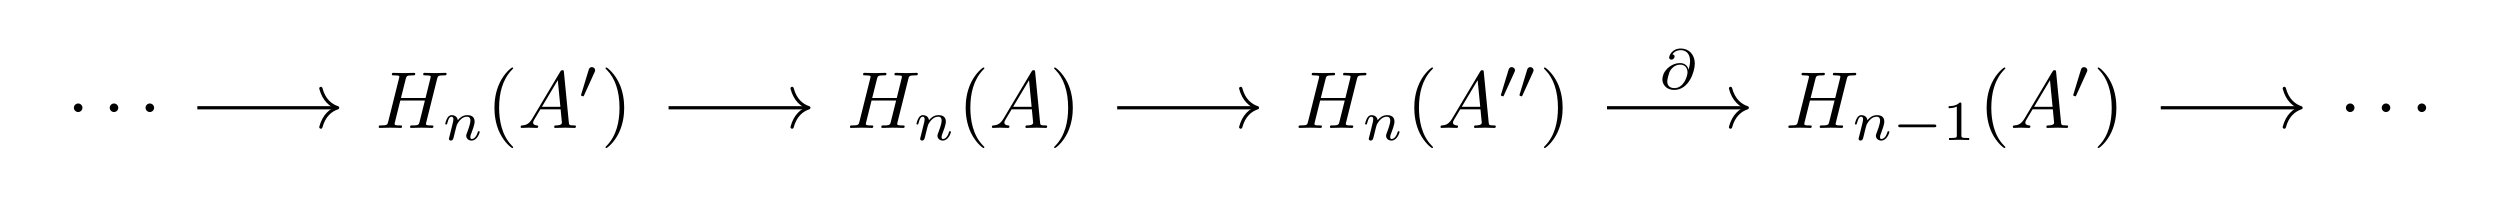
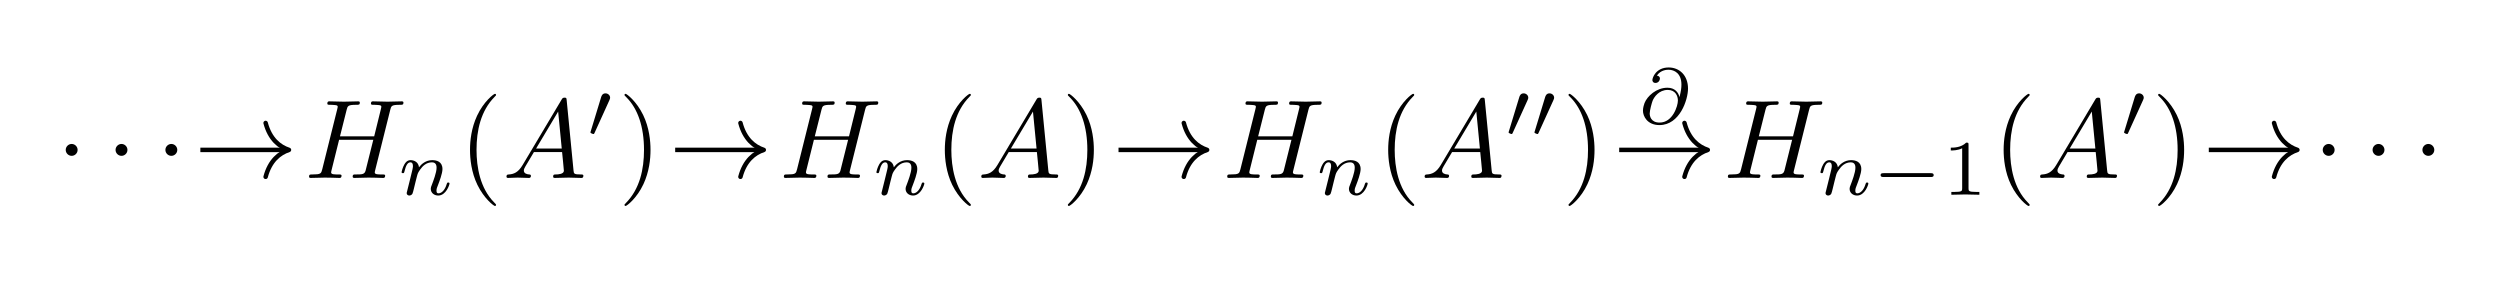
- <svg xmlns="http://www.w3.org/2000/svg" xmlns:xlink="http://www.w3.org/1999/xlink" version="1.1" width="308.934pt" height="25.929pt" viewBox="-72 -72 308.934 25.929">
+ <svg xmlns="http://www.w3.org/2000/svg" xmlns:xlink="http://www.w3.org/1999/xlink" version="1.1" width="222.094pt" height="25.929pt" viewBox="-72 -72 222.094 25.929">
  <defs>
    <path id="g0-1" d="M1.913-2.491C1.913-2.78 1.674-3.019 1.385-3.019S.857-2.78 .857-2.491S1.096-1.963 1.385-1.963S1.913-2.202 1.913-2.491Z" />
    <path id="g1-0" d="M5.189-1.576C5.3-1.576 5.467-1.576 5.467-1.743C5.467-1.918 5.307-1.918 5.189-1.918H1.032C.921-1.918 .753-1.918 .753-1.75C.753-1.576 .914-1.576 1.032-1.576H5.189Z" />
    <path id="g1-48" d="M2.022-3.292C2.078-3.41 2.085-3.466 2.085-3.515C2.085-3.731 1.89-3.898 1.674-3.898C1.409-3.898 1.325-3.682 1.29-3.571L.37-.551C.363-.537 .335-.446 .335-.439C.335-.356 .551-.286 .607-.286C.656-.286 .663-.3 .711-.404L2.022-3.292Z" />
    <path id="g2-65" d="M1.783-1.146C1.385-.478 .996-.339 .558-.309C.438-.299 .349-.299 .349-.11C.349-.05 .399 0 .478 0C.747 0 1.056-.03 1.335-.03C1.664-.03 2.012 0 2.331 0C2.391 0 2.521 0 2.521-.189C2.521-.299 2.431-.309 2.361-.309C2.132-.329 1.893-.408 1.893-.658C1.893-.777 1.953-.887 2.032-1.026L2.79-2.301H5.29C5.31-2.092 5.45-.737 5.45-.638C5.45-.339 4.932-.309 4.732-.309C4.593-.309 4.493-.309 4.493-.11C4.493 0 4.613 0 4.633 0C5.041 0 5.469-.03 5.878-.03C6.127-.03 6.755 0 7.004 0C7.064 0 7.183 0 7.183-.199C7.183-.309 7.083-.309 6.954-.309C6.336-.309 6.336-.379 6.306-.667L5.699-6.894C5.679-7.093 5.679-7.133 5.509-7.133C5.35-7.133 5.31-7.064 5.25-6.964L1.783-1.146ZM2.979-2.61L4.941-5.898L5.26-2.61H2.979Z" />
    <path id="g2-72" d="M7.601-6.037C7.691-6.396 7.711-6.496 8.438-6.496C8.697-6.496 8.777-6.496 8.777-6.695C8.777-6.804 8.667-6.804 8.638-6.804C8.359-6.804 7.641-6.775 7.362-6.775C7.073-6.775 6.366-6.804 6.077-6.804C5.998-6.804 5.888-6.804 5.888-6.605C5.888-6.496 5.978-6.496 6.167-6.496C6.187-6.496 6.376-6.496 6.545-6.476C6.725-6.456 6.814-6.446 6.814-6.316C6.814-6.276 6.804-6.257 6.775-6.127L6.177-3.696H3.138L3.726-6.037C3.816-6.396 3.846-6.496 4.563-6.496C4.822-6.496 4.902-6.496 4.902-6.695C4.902-6.804 4.792-6.804 4.762-6.804C4.483-6.804 3.766-6.775 3.487-6.775C3.198-6.775 2.491-6.804 2.202-6.804C2.122-6.804 2.012-6.804 2.012-6.605C2.012-6.496 2.102-6.496 2.291-6.496C2.311-6.496 2.501-6.496 2.67-6.476C2.849-6.456 2.939-6.446 2.939-6.316C2.939-6.276 2.929-6.247 2.899-6.127L1.564-.777C1.465-.389 1.445-.309 .658-.309C.478-.309 .389-.309 .389-.11C.389 0 .508 0 .528 0C.807 0 1.514-.03 1.793-.03C2.002-.03 2.222-.02 2.431-.02C2.65-.02 2.869 0 3.078 0C3.158 0 3.278 0 3.278-.199C3.278-.309 3.188-.309 2.999-.309C2.63-.309 2.351-.309 2.351-.488C2.351-.548 2.371-.598 2.381-.658L3.059-3.387H6.097C5.679-1.733 5.45-.787 5.41-.638C5.31-.319 5.121-.309 4.503-.309C4.354-.309 4.264-.309 4.264-.11C4.264 0 4.384 0 4.403 0C4.682 0 5.39-.03 5.669-.03C5.878-.03 6.097-.02 6.306-.02C6.526-.02 6.745 0 6.954 0C7.034 0 7.153 0 7.153-.199C7.153-.309 7.064-.309 6.874-.309C6.506-.309 6.227-.309 6.227-.488C6.227-.548 6.247-.598 6.257-.658L7.601-6.037Z" />
    <path id="g3-110" d="M.851-.439C.823-.349 .781-.174 .781-.153C.781 0 .907 .07 1.018 .07C1.144 .07 1.255-.021 1.29-.084S1.381-.37 1.416-.516C1.451-.649 1.527-.969 1.569-1.144C1.611-1.297 1.653-1.451 1.688-1.611C1.764-1.897 1.778-1.953 1.981-2.239C2.176-2.518 2.504-2.88 3.027-2.88C3.431-2.88 3.438-2.525 3.438-2.392C3.438-1.974 3.138-1.2 3.027-.907C2.95-.711 2.922-.649 2.922-.53C2.922-.16 3.229 .07 3.585 .07C4.282 .07 4.589-.893 4.589-.997C4.589-1.088 4.498-1.088 4.477-1.088C4.38-1.088 4.373-1.046 4.345-.969C4.184-.411 3.884-.126 3.605-.126C3.459-.126 3.431-.223 3.431-.37C3.431-.53 3.466-.621 3.592-.934C3.675-1.151 3.961-1.89 3.961-2.28C3.961-2.957 3.424-3.075 3.055-3.075C2.476-3.075 2.085-2.72 1.876-2.441C1.827-2.922 1.416-3.075 1.13-3.075C.83-3.075 .669-2.859 .579-2.699C.425-2.441 .328-2.043 .328-2.008C.328-1.918 .425-1.918 .446-1.918C.544-1.918 .551-1.939 .6-2.127C.704-2.538 .837-2.88 1.109-2.88C1.29-2.88 1.339-2.727 1.339-2.538C1.339-2.406 1.276-2.148 1.227-1.96S1.109-1.485 1.074-1.332L.851-.439Z" />
    <path id="g3-64" d="M3.661-2.357C3.564-2.762 3.25-3.18 2.594-3.18C1.618-3.18 .809-2.448 .558-1.82C.516-1.702 .418-1.416 .418-1.137C.418-.656 .795 .139 1.883 .139C3.689 .139 4.421-2.113 4.421-3.103C4.421-4.296 3.64-4.979 2.706-4.979C1.569-4.979 1.255-4.073 1.255-3.857C1.255-3.801 1.29-3.605 1.534-3.605S1.925-3.822 1.925-3.989C1.925-4.177 1.785-4.24 1.653-4.254C2.001-4.777 2.573-4.777 2.692-4.777C3.215-4.777 3.836-4.449 3.836-3.459C3.836-3.159 3.801-2.915 3.668-2.357H3.661ZM1.897-.084C1.109-.084 1.018-.676 1.018-.893C1.018-1.165 1.206-1.848 1.276-2.022C1.402-2.343 1.834-2.985 2.622-2.985C3.299-2.985 3.522-2.455 3.522-2.036C3.522-1.569 3.068-.084 1.897-.084Z" />
    <path id="g4-40" d="M3.298 2.391C3.298 2.361 3.298 2.341 3.128 2.172C1.883 .917 1.564-.966 1.564-2.491C1.564-4.224 1.943-5.958 3.168-7.203C3.298-7.323 3.298-7.342 3.298-7.372C3.298-7.442 3.258-7.472 3.198-7.472C3.098-7.472 2.202-6.795 1.614-5.529C1.106-4.433 .986-3.328 .986-2.491C.986-1.714 1.096-.508 1.644 .618C2.242 1.843 3.098 2.491 3.198 2.491C3.258 2.491 3.298 2.461 3.298 2.391Z" />
    <path id="g4-41" d="M2.879-2.491C2.879-3.268 2.77-4.473 2.222-5.599C1.624-6.824 .767-7.472 .667-7.472C.608-7.472 .568-7.432 .568-7.372C.568-7.342 .568-7.323 .757-7.143C1.733-6.157 2.301-4.573 2.301-2.491C2.301-.787 1.933 .966 .697 2.222C.568 2.341 .568 2.361 .568 2.391C.568 2.451 .608 2.491 .667 2.491C.767 2.491 1.664 1.813 2.252 .548C2.76-.548 2.879-1.654 2.879-2.491Z" />
    <path id="g5-49" d="M2.336-4.435C2.336-4.624 2.322-4.631 2.127-4.631C1.681-4.191 1.046-4.184 .76-4.184V-3.933C.928-3.933 1.388-3.933 1.771-4.129V-.572C1.771-.342 1.771-.251 1.074-.251H.809V0C.934-.007 1.792-.028 2.05-.028C2.267-.028 3.145-.007 3.299 0V-.251H3.034C2.336-.251 2.336-.342 2.336-.572V-4.435Z" />
  </defs>
  <g id="page1">
-     <g stroke-miterlimit="10" transform="translate(82.46716,-58.69221)scale(0.996264,-0.996264)">
+     <g stroke-miterlimit="10" transform="translate(39.04678,-58.69221)scale(0.996264,-0.996264)">
      <g fill="#000" stroke="#000">
        <g stroke-width="0.4">
-           <g transform="translate(-151.0464,-2.50891)">
-             <g stroke="none" transform="scale(-1.00375,1.00375)translate(82.46716,-58.69221)scale(-1,-1)">
-               <g stroke="#000" stroke-miterlimit="10" transform="translate(92.56812,-58.69221)scale(0.996264,-0.996264)">
+           <g transform="translate(-107.4632,-2.50891)">
+             <g stroke="none" transform="scale(-1.00375,1.00375)translate(39.04678,-58.69221)scale(-1,-1)">
+               <g stroke="#000" stroke-miterlimit="10" transform="translate(45.85455,-58.69221)scale(0.996264,-0.996264)">
                <g transform="translate(-5.8333,0.0)">
-                   <g stroke="none" transform="scale(-1.00375,1.00375)translate(92.56812,-58.69221)scale(-1,-1)">
+                   <g stroke="none" transform="scale(-1.00375,1.00375)translate(45.85455,-58.69221)scale(-1,-1)">
                    <g fill="#000">
                      <g stroke="none">
-                         <use x="92.568" y="-58.692" xlink:href="#g0-1" />
-                         <use x="96.996" y="-58.692" xlink:href="#g0-1" />
-                         <use x="101.424" y="-58.692" xlink:href="#g0-1" />
+                         <use x="45.855" y="-58.692" xlink:href="#g0-1" />
+                         <use x="50.282" y="-58.692" xlink:href="#g0-1" />
+                         <use x="54.71" y="-58.692" xlink:href="#g0-1" />
                      </g>
                    </g>
                  </g>
                </g>
              </g>
-               <g stroke="#000" stroke-miterlimit="10" transform="translate(140.7515,-58.69221)scale(0.996264,-0.996264)">
+               <g stroke="#000" stroke-miterlimit="10" transform="translate(77.98701,-58.69221)scale(0.996264,-0.996264)">
                <g transform="translate(-15.9196,0.0)">
-                   <g stroke="none" transform="scale(-1.00375,1.00375)translate(140.7515,-58.69221)scale(-1,-1)">
+                   <g stroke="none" transform="scale(-1.00375,1.00375)translate(77.98701,-58.69221)scale(-1,-1)">
                    <g fill="#000">
                      <g stroke="none">
-                         <use x="140.751" y="-58.692" xlink:href="#g2-72" />
-                         <use x="149.033" y="-57.198" xlink:href="#g3-110" />
-                         <use x="154.456" y="-58.692" xlink:href="#g4-40" />
-                         <use x="158.33" y="-58.692" xlink:href="#g2-65" />
-                         <use x="165.802" y="-62.308" xlink:href="#g1-48" />
-                         <use x="168.597" y="-58.692" xlink:href="#g4-41" />
+                         <use x="77.987" y="-58.692" xlink:href="#g2-72" />
+                         <use x="86.268" y="-57.198" xlink:href="#g3-110" />
+                         <use x="91.691" y="-58.692" xlink:href="#g4-40" />
+                         <use x="95.566" y="-58.692" xlink:href="#g2-65" />
+                         <use x="103.038" y="-62.308" xlink:href="#g1-48" />
+                         <use x="105.833" y="-58.692" xlink:href="#g4-41" />
                      </g>
                    </g>
                  </g>
                </g>
              </g>
-               <g stroke="#000" stroke-miterlimit="10" transform="translate(197.5859,-58.69221)scale(0.996264,-0.996264)">
+               <g stroke="#000" stroke-miterlimit="10" transform="translate(118.7706,-58.69221)scale(0.996264,-0.996264)">
                <g transform="translate(-14.51682,0.0)">
-                   <g stroke="none" transform="scale(-1.00375,1.00375)translate(197.5859,-58.69221)scale(-1,-1)">
+                   <g stroke="none" transform="scale(-1.00375,1.00375)translate(118.7706,-58.69221)scale(-1,-1)">
                    <g fill="#000">
                      <g stroke="none">
-                         <use x="197.586" y="-58.692" xlink:href="#g2-72" />
-                         <use x="205.867" y="-57.198" xlink:href="#g3-110" />
-                         <use x="211.29" y="-58.692" xlink:href="#g4-40" />
-                         <use x="215.165" y="-58.692" xlink:href="#g2-65" />
-                         <use x="222.637" y="-58.692" xlink:href="#g4-41" />
+                         <use x="118.771" y="-58.692" xlink:href="#g2-72" />
+                         <use x="127.052" y="-57.198" xlink:href="#g3-110" />
+                         <use x="132.475" y="-58.692" xlink:href="#g4-40" />
+                         <use x="136.349" y="-58.692" xlink:href="#g2-65" />
+                         <use x="143.821" y="-58.692" xlink:href="#g4-41" />
                      </g>
                    </g>
                  </g>
                </g>
              </g>
-               <g stroke="#000" stroke-miterlimit="10" transform="translate(255.5688,-58.69221)scale(0.996264,-0.996264)">
+               <g stroke="#000" stroke-miterlimit="10" transform="translate(160.7026,-58.69221)scale(0.996264,-0.996264)">
                <g transform="translate(-17.07237,0.0)">
-                   <g stroke="none" transform="scale(-1.00375,1.00375)translate(255.5688,-58.69221)scale(-1,-1)">
+                   <g stroke="none" transform="scale(-1.00375,1.00375)translate(160.7026,-58.69221)scale(-1,-1)">
                    <g fill="#000">
                      <g stroke="none">
-                         <use x="255.569" y="-58.692" xlink:href="#g2-72" />
-                         <use x="263.85" y="-57.198" xlink:href="#g3-110" />
-                         <use x="269.273" y="-58.692" xlink:href="#g4-40" />
-                         <use x="273.148" y="-58.692" xlink:href="#g2-65" />
-                         <use x="280.62" y="-62.308" xlink:href="#g1-48" />
-                         <use x="282.917" y="-62.308" xlink:href="#g1-48" />
-                         <use x="285.712" y="-58.692" xlink:href="#g4-41" />
+                         <use x="160.703" y="-58.692" xlink:href="#g2-72" />
+                         <use x="168.984" y="-57.198" xlink:href="#g3-110" />
+                         <use x="174.407" y="-58.692" xlink:href="#g4-40" />
+                         <use x="178.281" y="-58.692" xlink:href="#g2-65" />
+                         <use x="185.753" y="-62.308" xlink:href="#g1-48" />
+                         <use x="188.05" y="-62.308" xlink:href="#g1-48" />
+                         <use x="190.845" y="-58.692" xlink:href="#g4-41" />
                      </g>
                    </g>
                  </g>
                </g>
              </g>
-               <g stroke="#000" stroke-miterlimit="10" transform="translate(320.0481,-58.69221)scale(0.996264,-0.996264)">
+               <g stroke="#000" stroke-miterlimit="10" transform="translate(209.1311,-58.69221)scale(0.996264,-0.996264)">
                <g transform="translate(-21.03767,0.0)">
-                   <g stroke="none" transform="scale(-1.00375,1.00375)translate(320.0481,-58.69221)scale(-1,-1)">
+                   <g stroke="none" transform="scale(-1.00375,1.00375)translate(209.1311,-58.69221)scale(-1,-1)">
                    <g fill="#000">
                      <g stroke="none">
-                         <use x="320.048" y="-58.692" xlink:href="#g2-72" />
-                         <use x="328.33" y="-57.198" xlink:href="#g3-110" />
-                         <use x="333.254" y="-57.198" xlink:href="#g1-0" />
-                         <use x="339.481" y="-57.198" xlink:href="#g5-49" />
-                         <use x="343.95" y="-58.692" xlink:href="#g4-40" />
-                         <use x="347.825" y="-58.692" xlink:href="#g2-65" />
-                         <use x="355.297" y="-62.308" xlink:href="#g1-48" />
-                         <use x="358.092" y="-58.692" xlink:href="#g4-41" />
+                         <use x="209.131" y="-58.692" xlink:href="#g2-72" />
+                         <use x="217.413" y="-57.198" xlink:href="#g3-110" />
+                         <use x="222.337" y="-57.198" xlink:href="#g1-0" />
+                         <use x="228.564" y="-57.198" xlink:href="#g5-49" />
+                         <use x="233.033" y="-58.692" xlink:href="#g4-40" />
+                         <use x="236.908" y="-58.692" xlink:href="#g2-65" />
+                         <use x="244.38" y="-62.308" xlink:href="#g1-48" />
+                         <use x="247.175" y="-58.692" xlink:href="#g4-41" />
                      </g>
                    </g>
                  </g>
                </g>
              </g>
-               <g stroke="#000" stroke-miterlimit="10" transform="translate(373.3304,-58.69221)scale(0.996264,-0.996264)">
+               <g stroke="#000" stroke-miterlimit="10" transform="translate(246.3625,-58.69221)scale(0.996264,-0.996264)">
                <g transform="translate(-5.8333,0.0)">
-                   <g stroke="none" transform="scale(-1.00375,1.00375)translate(373.3304,-58.69221)scale(-1,-1)">
+                   <g stroke="none" transform="scale(-1.00375,1.00375)translate(246.3625,-58.69221)scale(-1,-1)">
                    <g fill="#000">
                      <g stroke="none">
-                         <use x="373.33" y="-58.692" xlink:href="#g0-1" />
-                         <use x="377.758" y="-58.692" xlink:href="#g0-1" />
-                         <use x="382.186" y="-58.692" xlink:href="#g0-1" />
+                         <use x="246.362" y="-58.692" xlink:href="#g0-1" />
+                         <use x="250.79" y="-58.692" xlink:href="#g0-1" />
+                         <use x="255.218" y="-58.692" xlink:href="#g0-1" />
                      </g>
                    </g>
                  </g>
                </g>
              </g>
            </g>
          </g>
          <g stroke-width="0.4">
-             <path d="M-130.569-.009H-113.369" fill="none" />
-             <g transform="translate(-113.1687,-0.00891)">
+             <path d="M-93.597-.009H-85.897" fill="none" />
+             <g transform="translate(-85.69653,-0.00891)">
              <g stroke-dasharray="none" stroke-dashoffset="0.0">
                <g stroke-linecap="round">
                  <g stroke-linejoin="round">
                    <path d="M-2.08 2.4C-1.7 .96-.853 .28 0 0C-.853-.28-1.7-.96-2.08-2.4" fill="none" />
                  </g>
                </g>
              </g>
            </g>
          </g>
          <g stroke-width="0.4">
-             <path d="M-72.118-.009H-54.918" fill="none" />
-             <g transform="translate(-54.71834,-0.00891)">
+             <path d="M-51.257-.009H-43.557" fill="none" />
+             <g transform="translate(-43.35727,-0.00891)">
              <g stroke-dasharray="none" stroke-dashoffset="0.0">
                <g stroke-linecap="round">
                  <g stroke-linejoin="round">
                    <path d="M-2.08 2.4C-1.7 .96-.853 .28 0 0C-.853-.28-1.7-.96-2.08-2.4" fill="none" />
                  </g>
                </g>
              </g>
            </g>
          </g>
          <g stroke-width="0.4">
-             <path d="M-16.474-.009H.726" fill="none" />
-             <g transform="translate(0.92642,-0.00891)">
+             <path d="M-11.724-.009H-4.024" fill="none" />
+             <g transform="translate(-3.82358,-0.00891)">
              <g stroke-dasharray="none" stroke-dashoffset="0.0">
                <g stroke-linecap="round">
                  <g stroke-linejoin="round">
                    <path d="M-2.08 2.4C-1.7 .96-.853 .28 0 0C-.853-.28-1.7-.96-2.08-2.4" fill="none" />
                  </g>
                </g>
              </g>
            </g>
          </g>
          <g stroke-width="0.4">
-             <path d="M44.282-.009H61.482" fill="none" />
-             <g transform="translate(61.6823,-0.00891)">
+             <path d="M32.921-.009H40.621" fill="none" />
+             <g transform="translate(40.82123,-0.00891)">
              <g stroke-dasharray="none" stroke-dashoffset="0.0">
                <g stroke-linecap="round">
                  <g stroke-linejoin="round">
                    <path d="M-2.08 2.4C-1.7 .96-.853 .28 0 0C-.853-.28-1.7-.96-2.08-2.4" fill="none" />
                  </g>
                </g>
              </g>
            </g>
-             <g transform="translate(50.73174,2.34384)">
-               <g stroke="none" transform="scale(-1.00375,1.00375)translate(82.46716,-58.69221)scale(-1,-1)">
+             <g transform="translate(34.62067,2.34384)">
+               <g stroke="none" transform="scale(-1.00375,1.00375)translate(39.04678,-58.69221)scale(-1,-1)">
                <g fill="#000">
                  <g stroke="none">
-                     <use x="82.467" y="-58.692" xlink:href="#g3-64" />
+                     <use x="39.047" y="-58.692" xlink:href="#g3-64" />
                  </g>
                </g>
              </g>
            </g>
          </g>
          <g stroke-width="0.4">
-             <path d="M112.969-.009H130.169" fill="none" />
-             <g transform="translate(130.3688,-0.00891)">
+             <path d="M85.497-.009H93.197" fill="none" />
+             <g transform="translate(93.39664,-0.00891)">
              <g stroke-dasharray="none" stroke-dashoffset="0.0">
                <g stroke-linecap="round">
                  <g stroke-linejoin="round">
                    <path d="M-2.08 2.4C-1.7 .96-.853 .28 0 0C-.853-.28-1.7-.96-2.08-2.4" fill="none" />
                  </g>
                </g>
              </g>
            </g>
          </g>
        </g>
      </g>
    </g>
  </g>
</svg>
